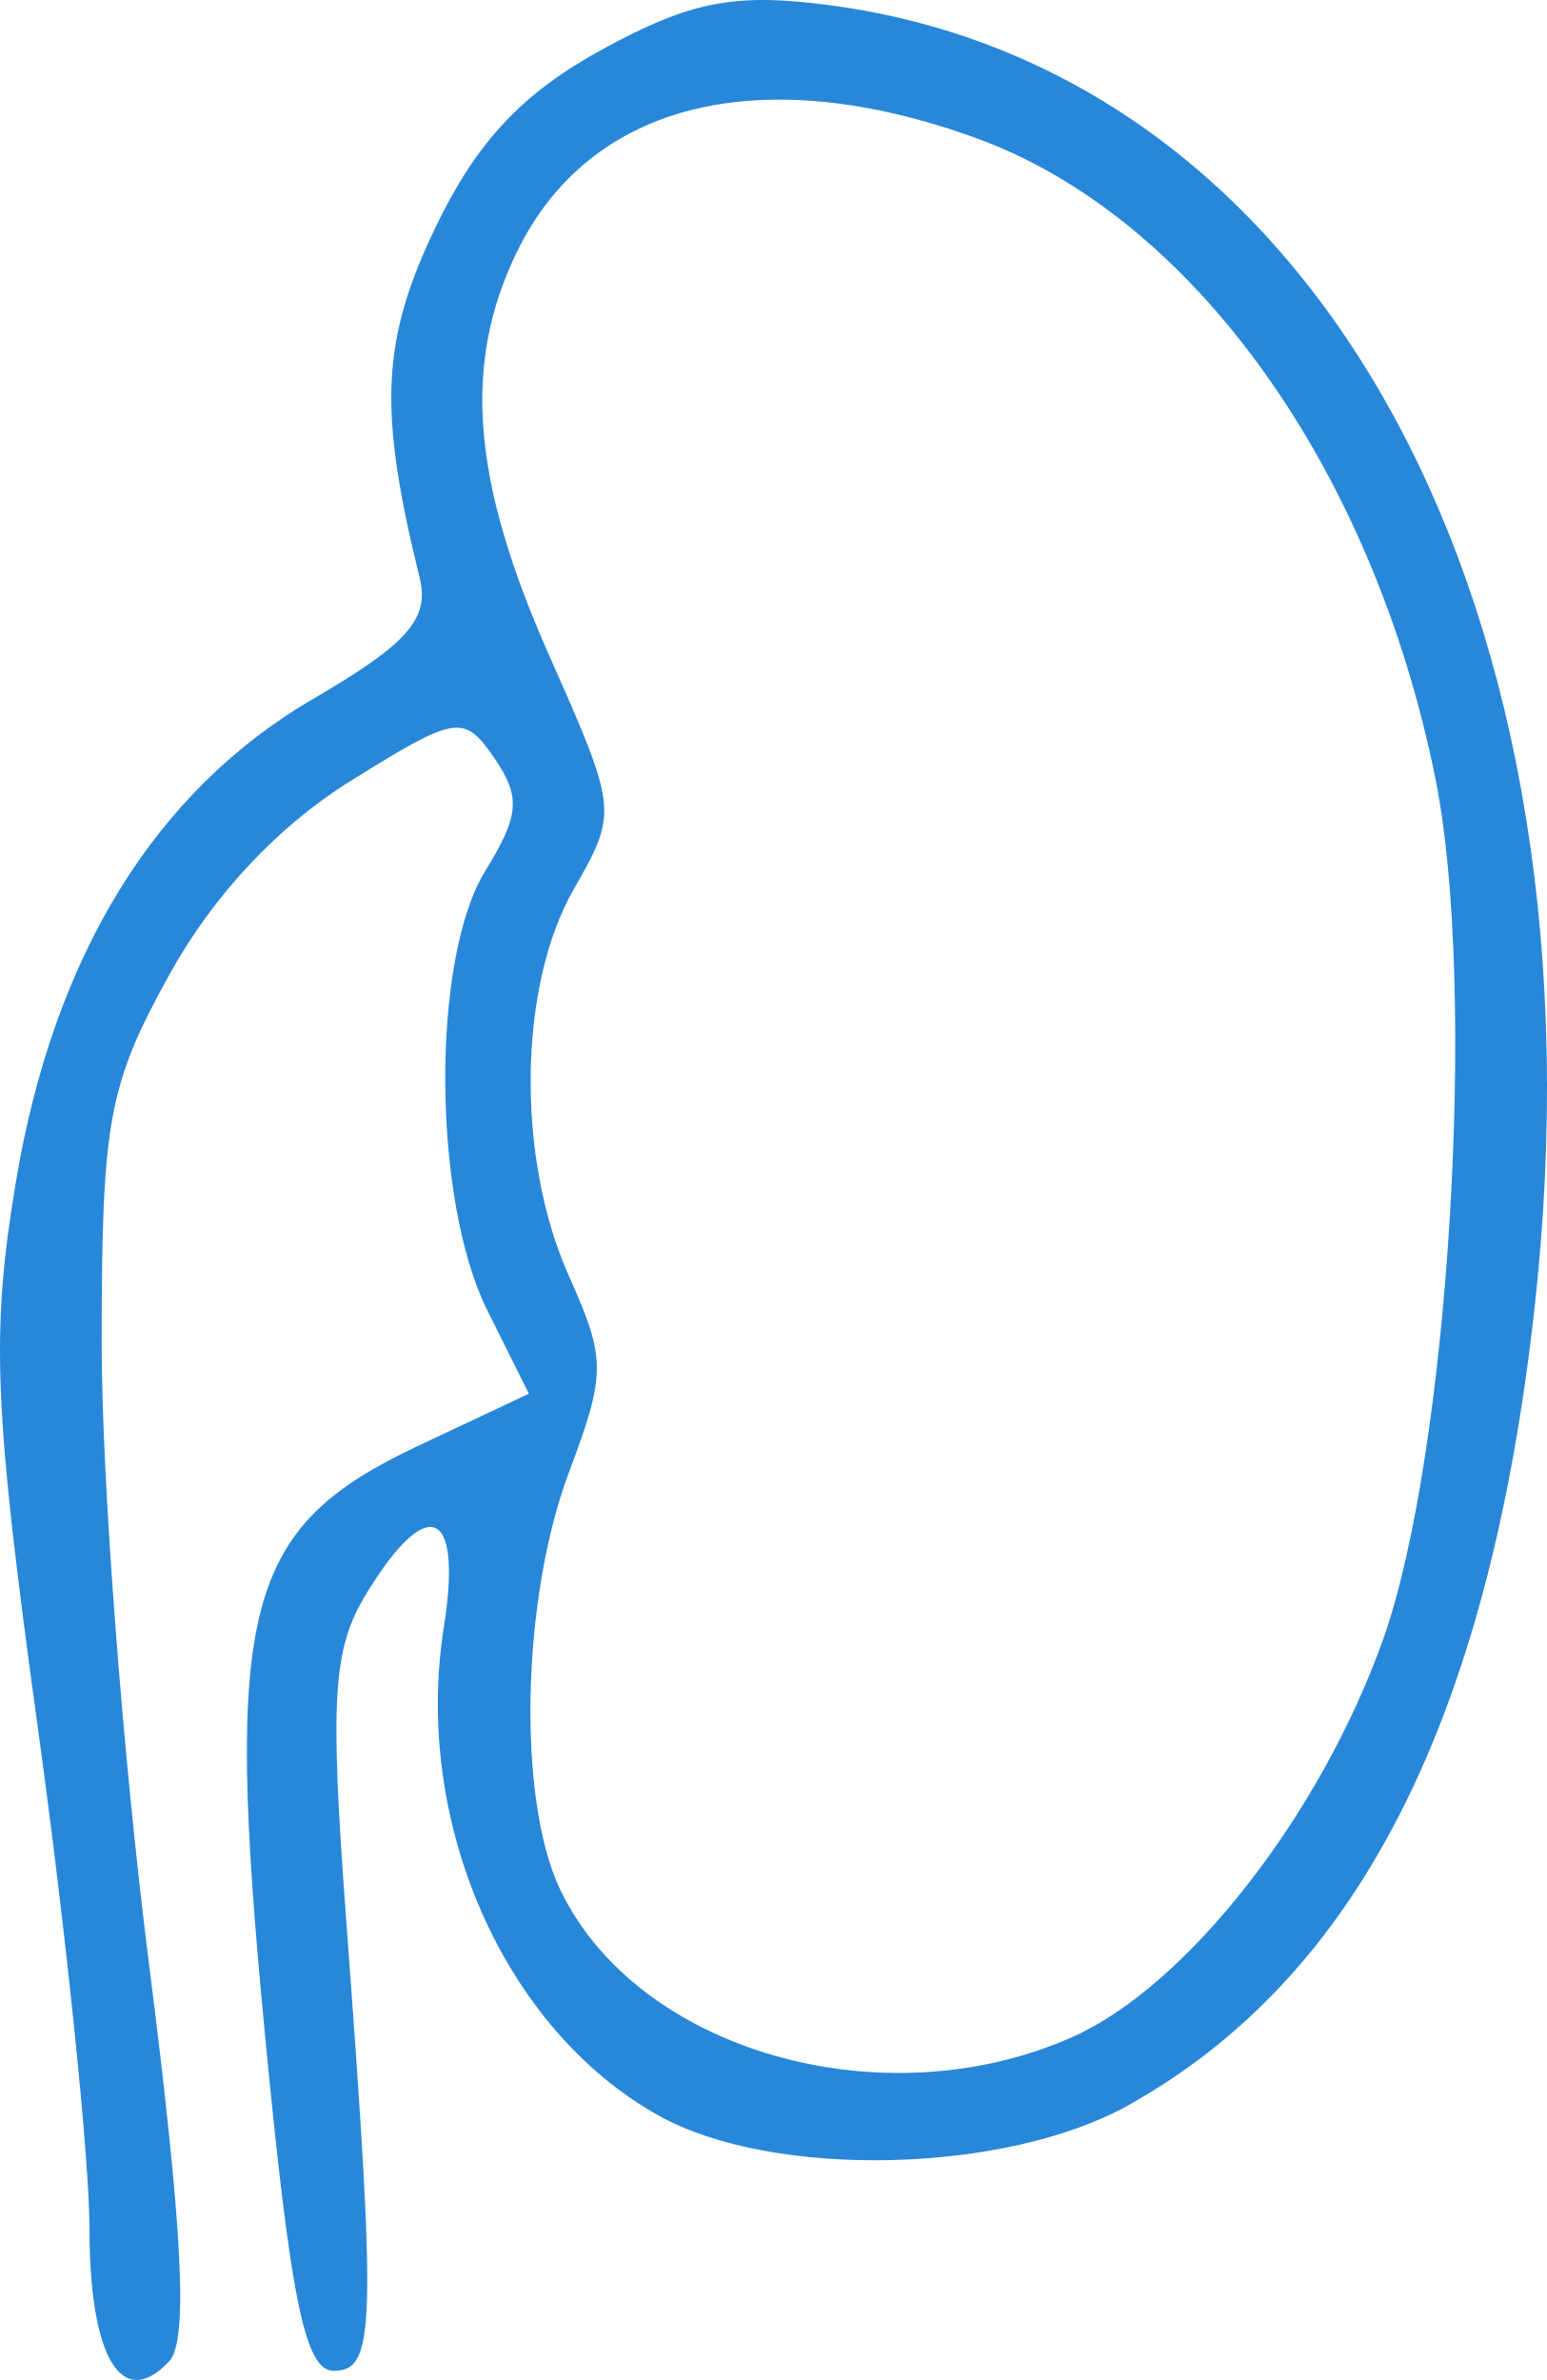
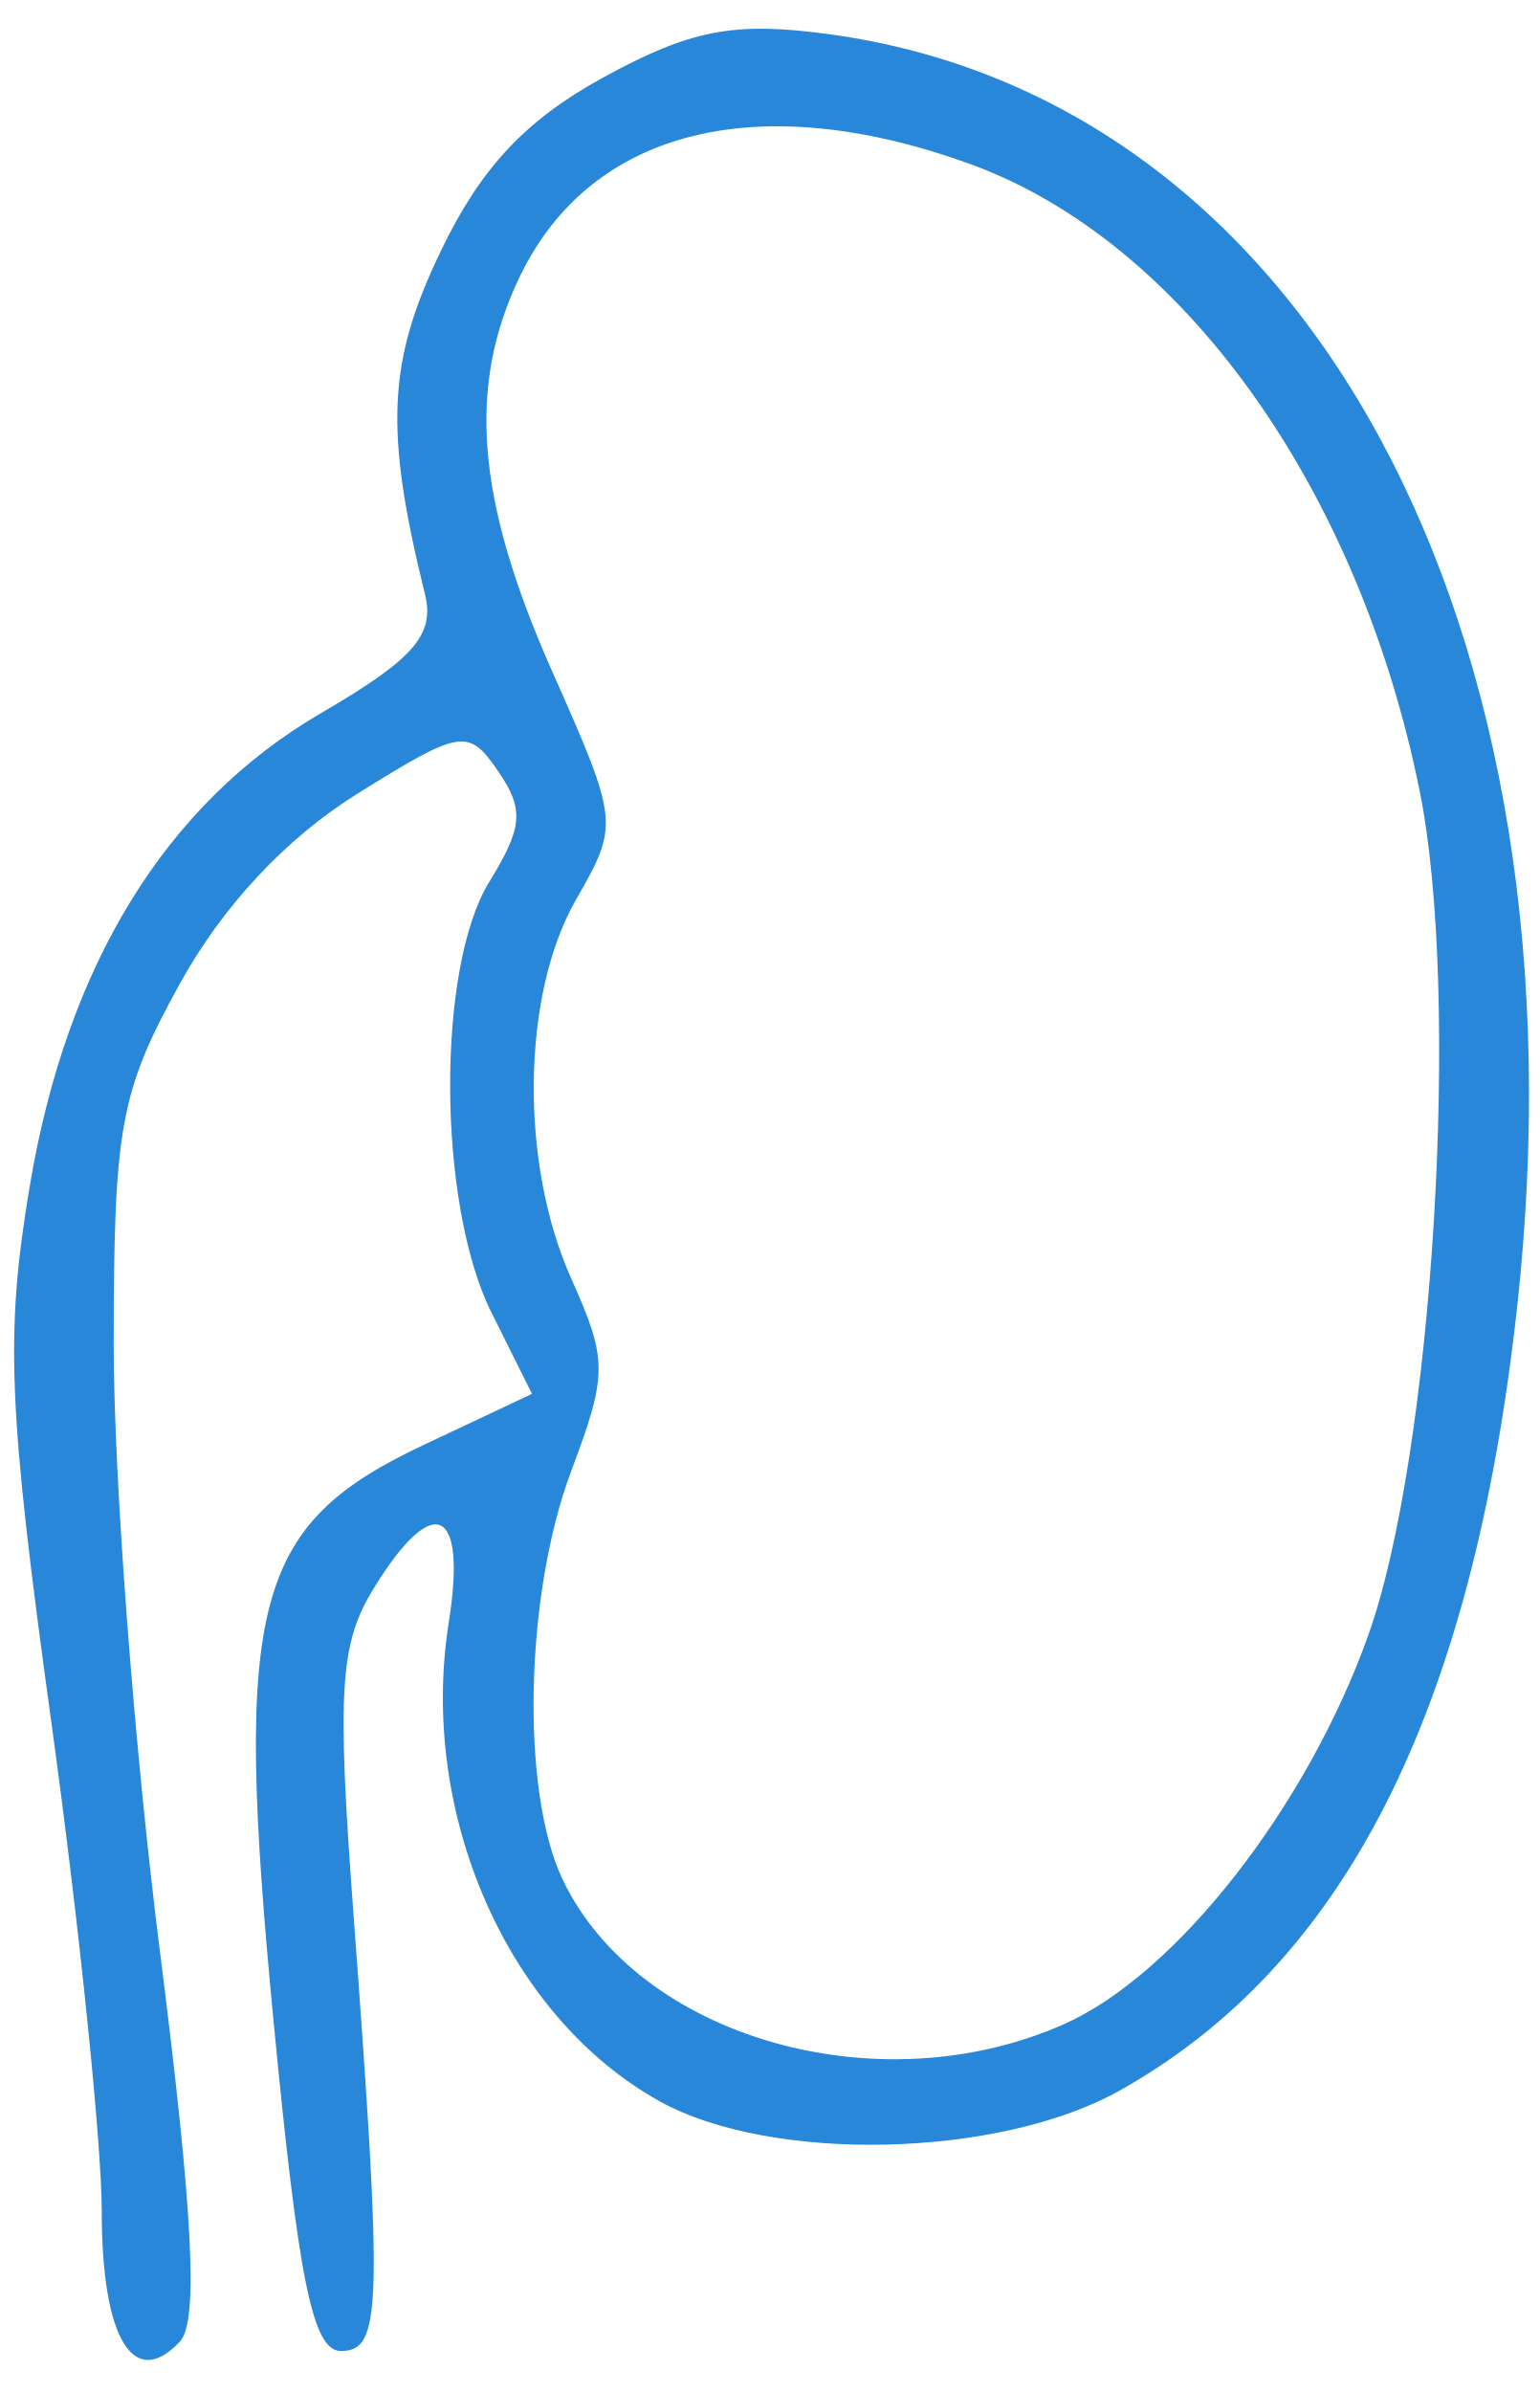
- <svg xmlns="http://www.w3.org/2000/svg" viewBox="0 0 65 100">
-   <path fill-rule="evenodd" clip-rule="evenodd" d="M25.295 2.081C21.95 3.91 20.029 5.957 18.314 9.519C16.019 14.287 15.884 17.198 17.629 24.262C18.058 25.997 17.141 27.044 13.169 29.357C6.505 33.237 2.246 40.164 0.66 49.704C-0.391 56.022 -0.263 59.165 1.6 72.673C2.788 81.281 3.759 90.712 3.759 93.631C3.759 99.068 5.119 101.333 7.109 99.213C7.92 98.351 7.682 93.706 6.251 82.436C5.162 73.865 4.272 62.184 4.272 56.478C4.272 47.102 4.546 45.606 7.12 40.945C8.946 37.636 11.662 34.729 14.693 32.837C19.173 30.042 19.491 29.99 20.764 31.844C21.892 33.485 21.83 34.252 20.386 36.6C18.109 40.299 18.16 50.411 20.477 55.061L22.221 58.558L17.57 60.749C10.279 64.183 9.409 67.498 11.117 85.32C12.2 96.626 12.807 99.614 14.02 99.614C15.772 99.614 15.823 97.82 14.557 80.819C13.845 71.261 13.97 69.27 15.433 66.895C17.993 62.732 19.438 63.393 18.649 68.367C17.347 76.574 21.184 85.284 27.693 88.9C32.491 91.566 42.243 91.345 47.414 88.454C57.056 83.064 62.556 72.262 64.479 54.938C67.734 25.62 55.493 2.977 34.901 0.224C30.877 -0.314 29.016 0.046 25.295 2.081ZM41.016 5.803C50.113 9.103 57.683 19.661 60.312 32.714C62.081 41.499 60.885 61.113 58.105 68.906C55.477 76.271 49.871 83.444 45.069 85.584C37.084 89.145 26.758 86.169 23.53 79.378C21.73 75.591 21.911 67.17 23.905 61.865C25.468 57.703 25.468 57.107 23.905 53.615C21.683 48.656 21.773 41.441 24.105 37.367C25.962 34.121 25.953 34.029 23.074 27.538C19.818 20.194 19.427 15.303 21.719 10.585C24.771 4.3 31.963 2.518 41.016 5.803Z" fill="#2887D9" />
+ <svg xmlns="http://www.w3.org/2000/svg" width="47" height="73" viewBox="0 0 47 73" fill="none">
+   <path fill-rule="evenodd" clip-rule="evenodd" d="M18.428 2.357C16.048 3.659 14.681 5.115 13.462 7.649C11.829 11.041 11.732 13.113 12.974 18.138C13.279 19.373 12.627 20.118 9.801 21.763C5.06 24.524 2.03 29.452 0.901 36.239C0.153 40.734 0.244 42.971 1.57 52.581C2.415 58.705 3.106 65.415 3.106 67.491C3.106 71.36 4.074 72.971 5.49 71.463C6.066 70.849 5.897 67.545 4.879 59.527C4.104 53.429 3.471 45.118 3.471 41.058C3.471 34.388 3.666 33.324 5.497 30.008C6.796 27.654 8.729 25.585 10.885 24.239C14.072 22.251 14.299 22.213 15.205 23.533C16.006 24.7 15.963 25.246 14.935 26.916C13.316 29.548 13.351 36.742 15 40.051L16.241 42.538L12.932 44.097C7.745 46.541 7.126 48.899 8.341 61.579C9.112 69.623 9.544 71.748 10.406 71.748C11.653 71.748 11.689 70.472 10.788 58.376C10.282 51.576 10.371 50.16 11.411 48.47C13.233 45.508 14.261 45.978 13.699 49.517C12.774 55.356 15.503 61.553 20.134 64.126C23.548 66.022 30.486 65.865 34.165 63.809C41.025 59.974 44.937 52.289 46.306 39.963C48.621 19.105 39.913 2.995 25.262 1.037C22.399 0.653 21.075 0.91 18.428 2.357ZM29.613 5.005C36.085 7.353 41.471 14.865 43.341 24.152C44.6 30.402 43.749 44.357 41.771 49.901C39.902 55.141 35.913 60.244 32.497 61.767C26.815 64.3 19.468 62.182 17.172 57.351C15.892 54.657 16.02 48.666 17.439 44.891C18.551 41.93 18.551 41.506 17.439 39.022C15.858 35.494 15.922 30.36 17.581 27.462C18.902 25.152 18.896 25.087 16.848 20.469C14.531 15.244 14.253 11.765 15.884 8.408C18.055 3.936 23.172 2.668 29.613 5.005Z" fill="#2887D9" />
</svg>
